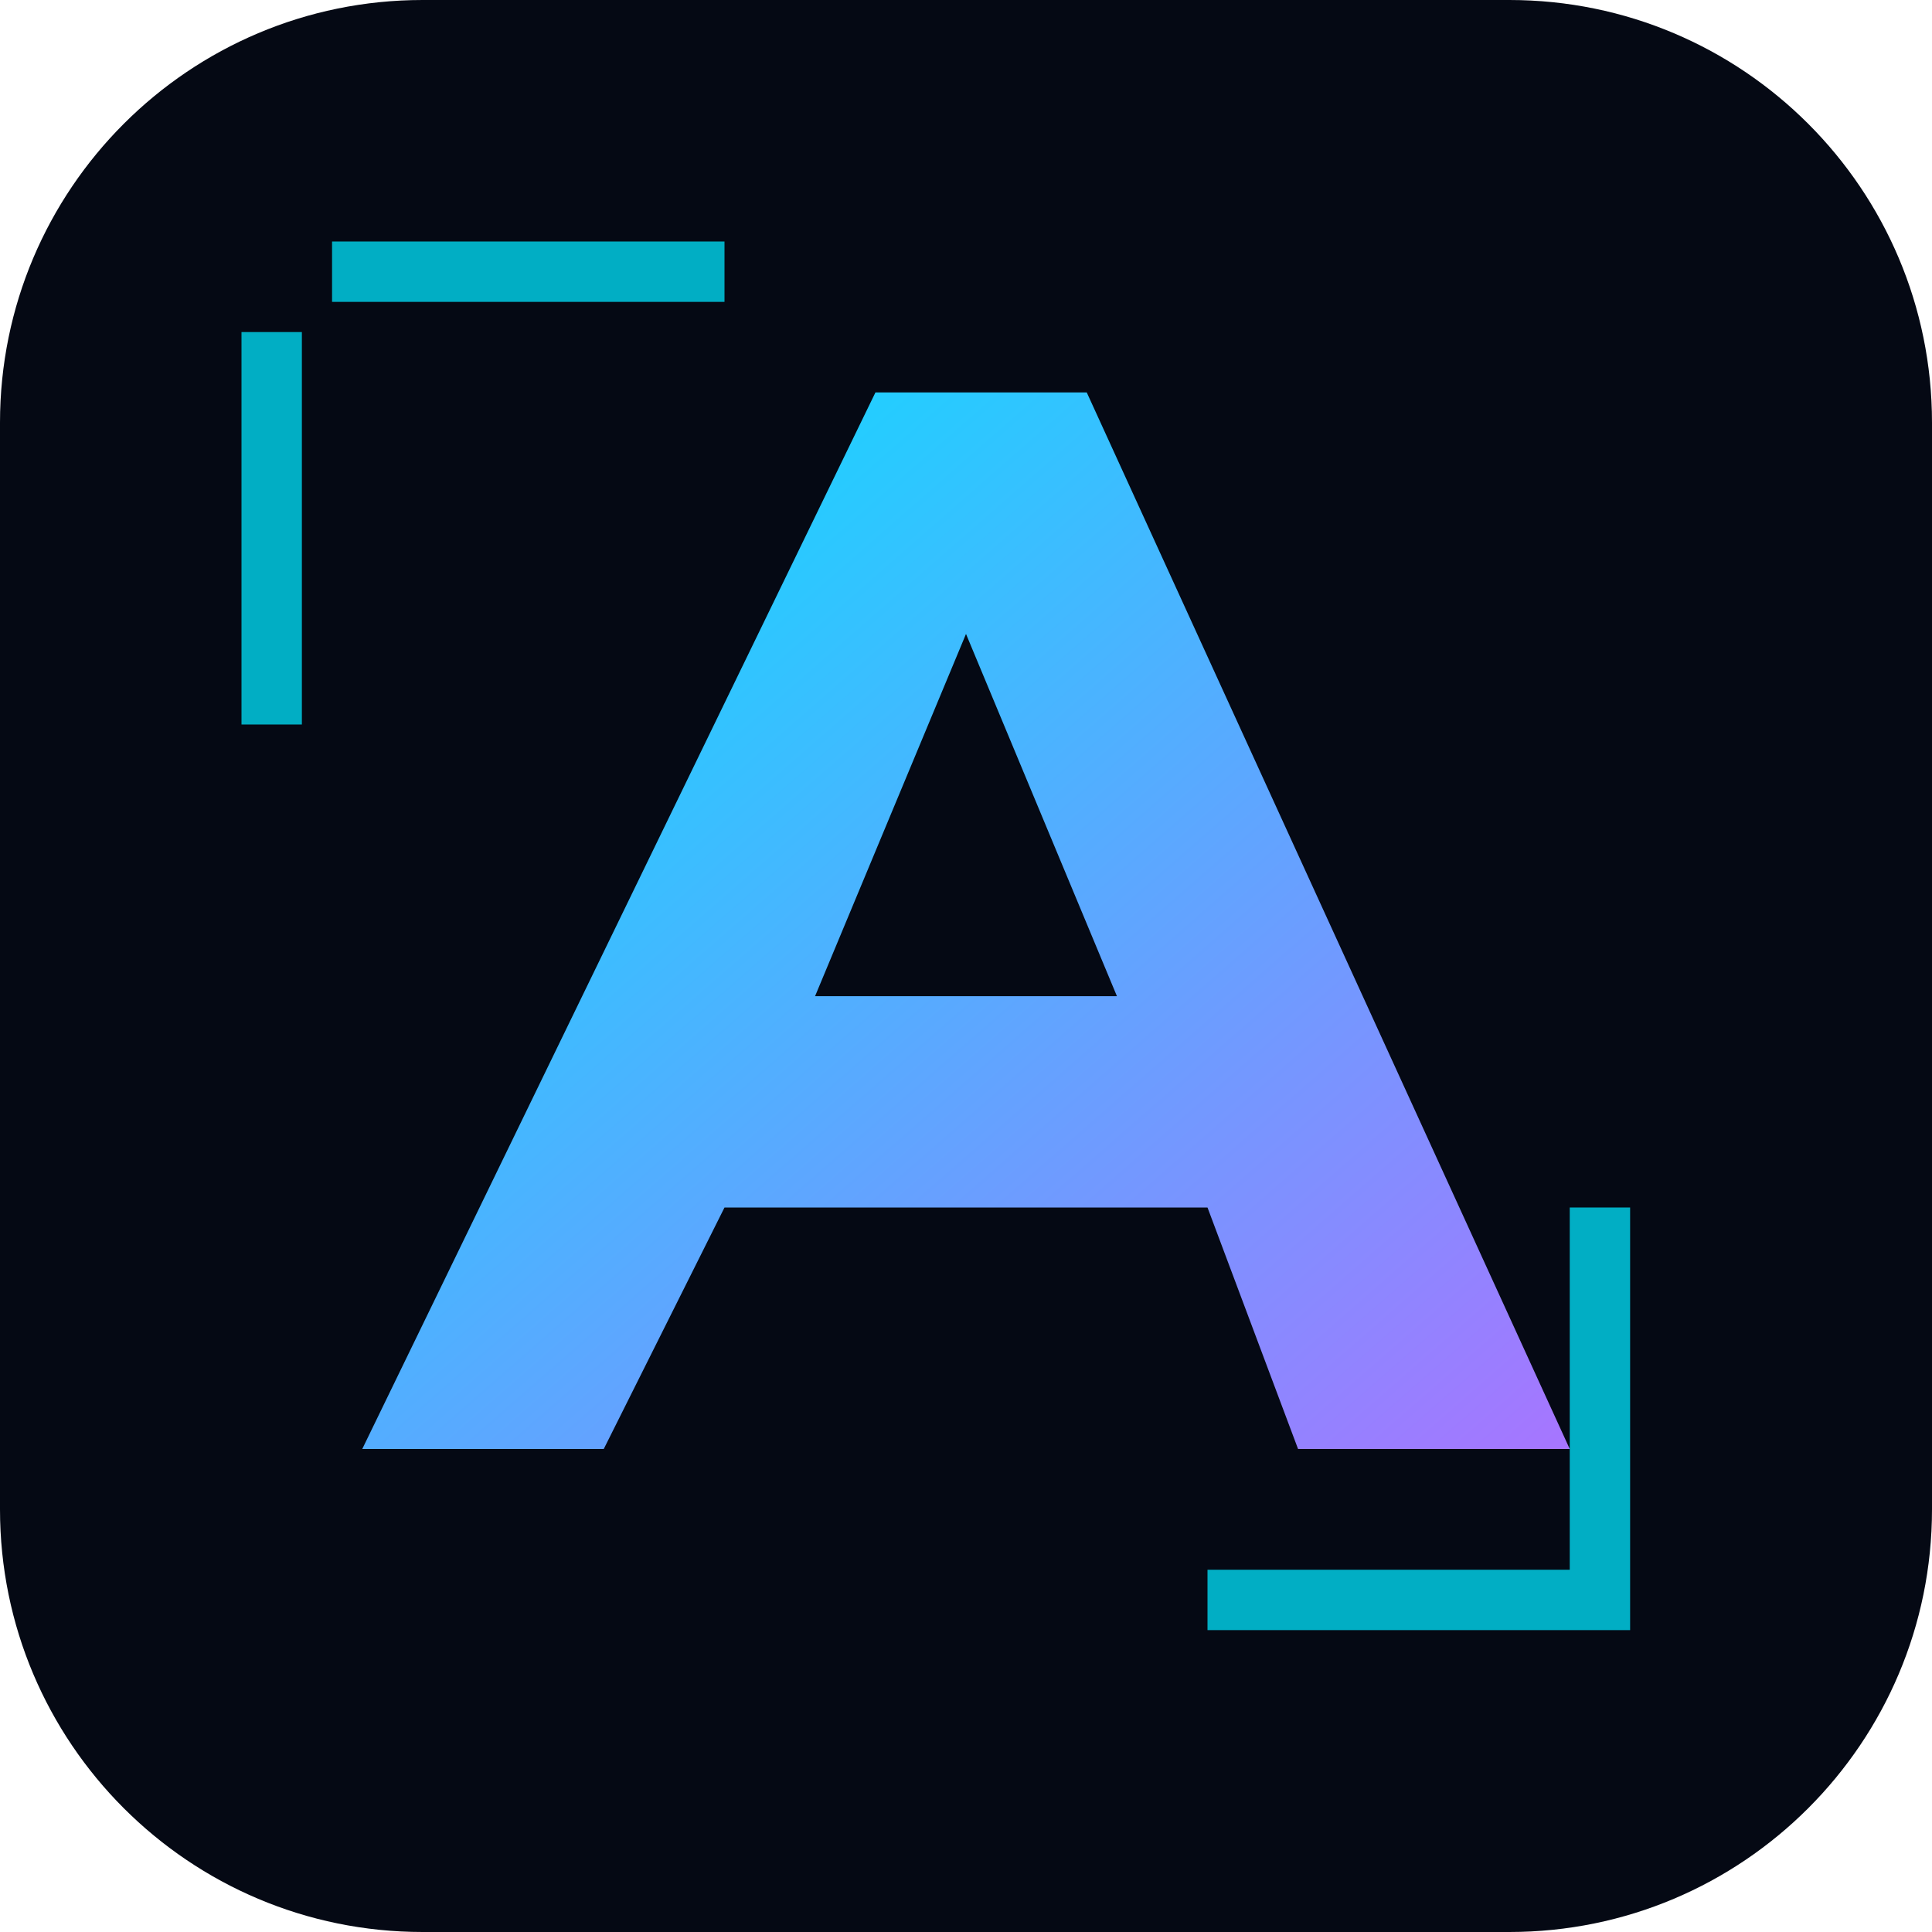
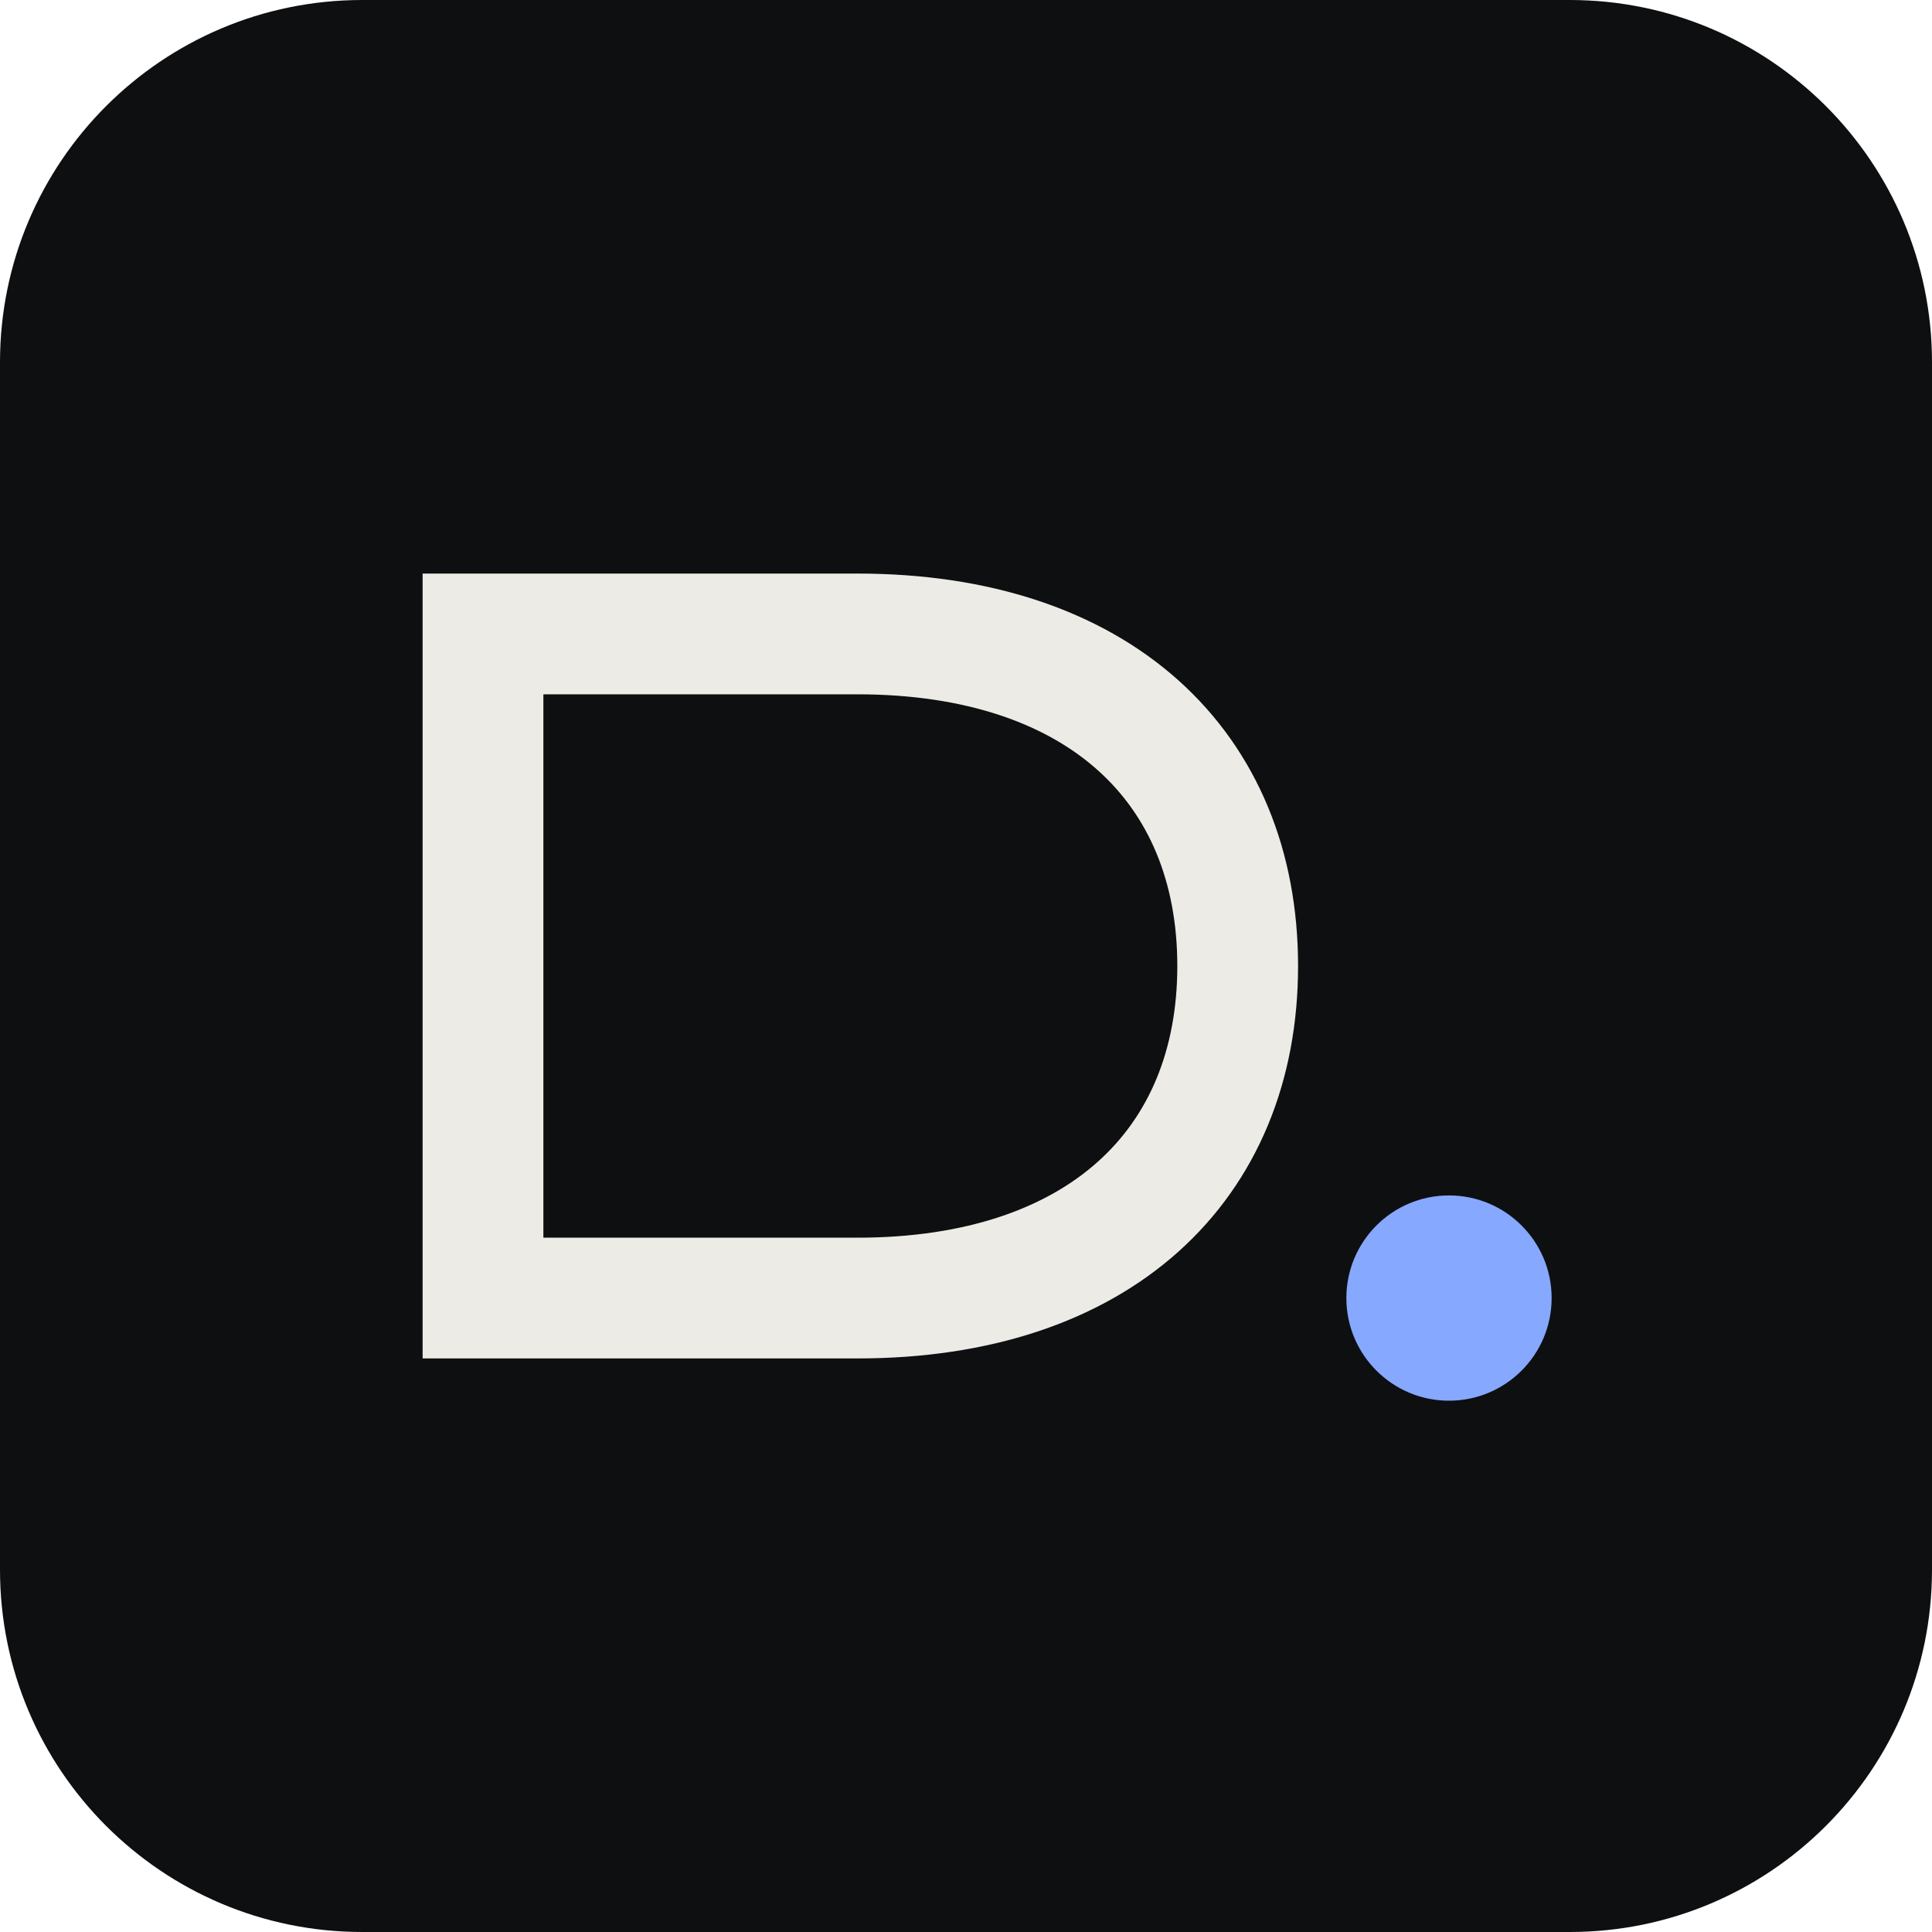
- <svg xmlns="http://www.w3.org/2000/svg" viewBox="0 0 64 64">
-   <defs>
-     <linearGradient id="g" x1="0" y1="0" x2="1" y2="1">
-       <stop offset="0" stop-color="#00e5ff" />
-       <stop offset="1" stop-color="#a775ff" />
-     </linearGradient>
-   </defs>
-   <rect width="64" height="64" rx="14" fill="#050914" />
-   <path d="M12 48 29 13h7l16 35h-9l-3-8H24l-4 8Zm15-15h10l-5-12Z" fill="url(#g)" />
-   <path d="M11 9h13M9 11v13M53 40v13H40" fill="none" stroke="#00e5ff" stroke-width="2" opacity=".75" />
+ <svg xmlns="http://www.w3.org/2000/svg" viewBox="0 0 32 32">
+   <rect width="32" height="32" rx="6" fill="#0e0f11" />
+   <path d="M8 10.5h6.2c4 0 6.3 2.2 6.3 5.5s-2.3 5.5-6.3 5.5H8z" fill="none" stroke="#ecebe6" stroke-width="2" />
+   <circle cx="24" cy="21.5" r="1.7" fill="#86a8ff" />
</svg>
